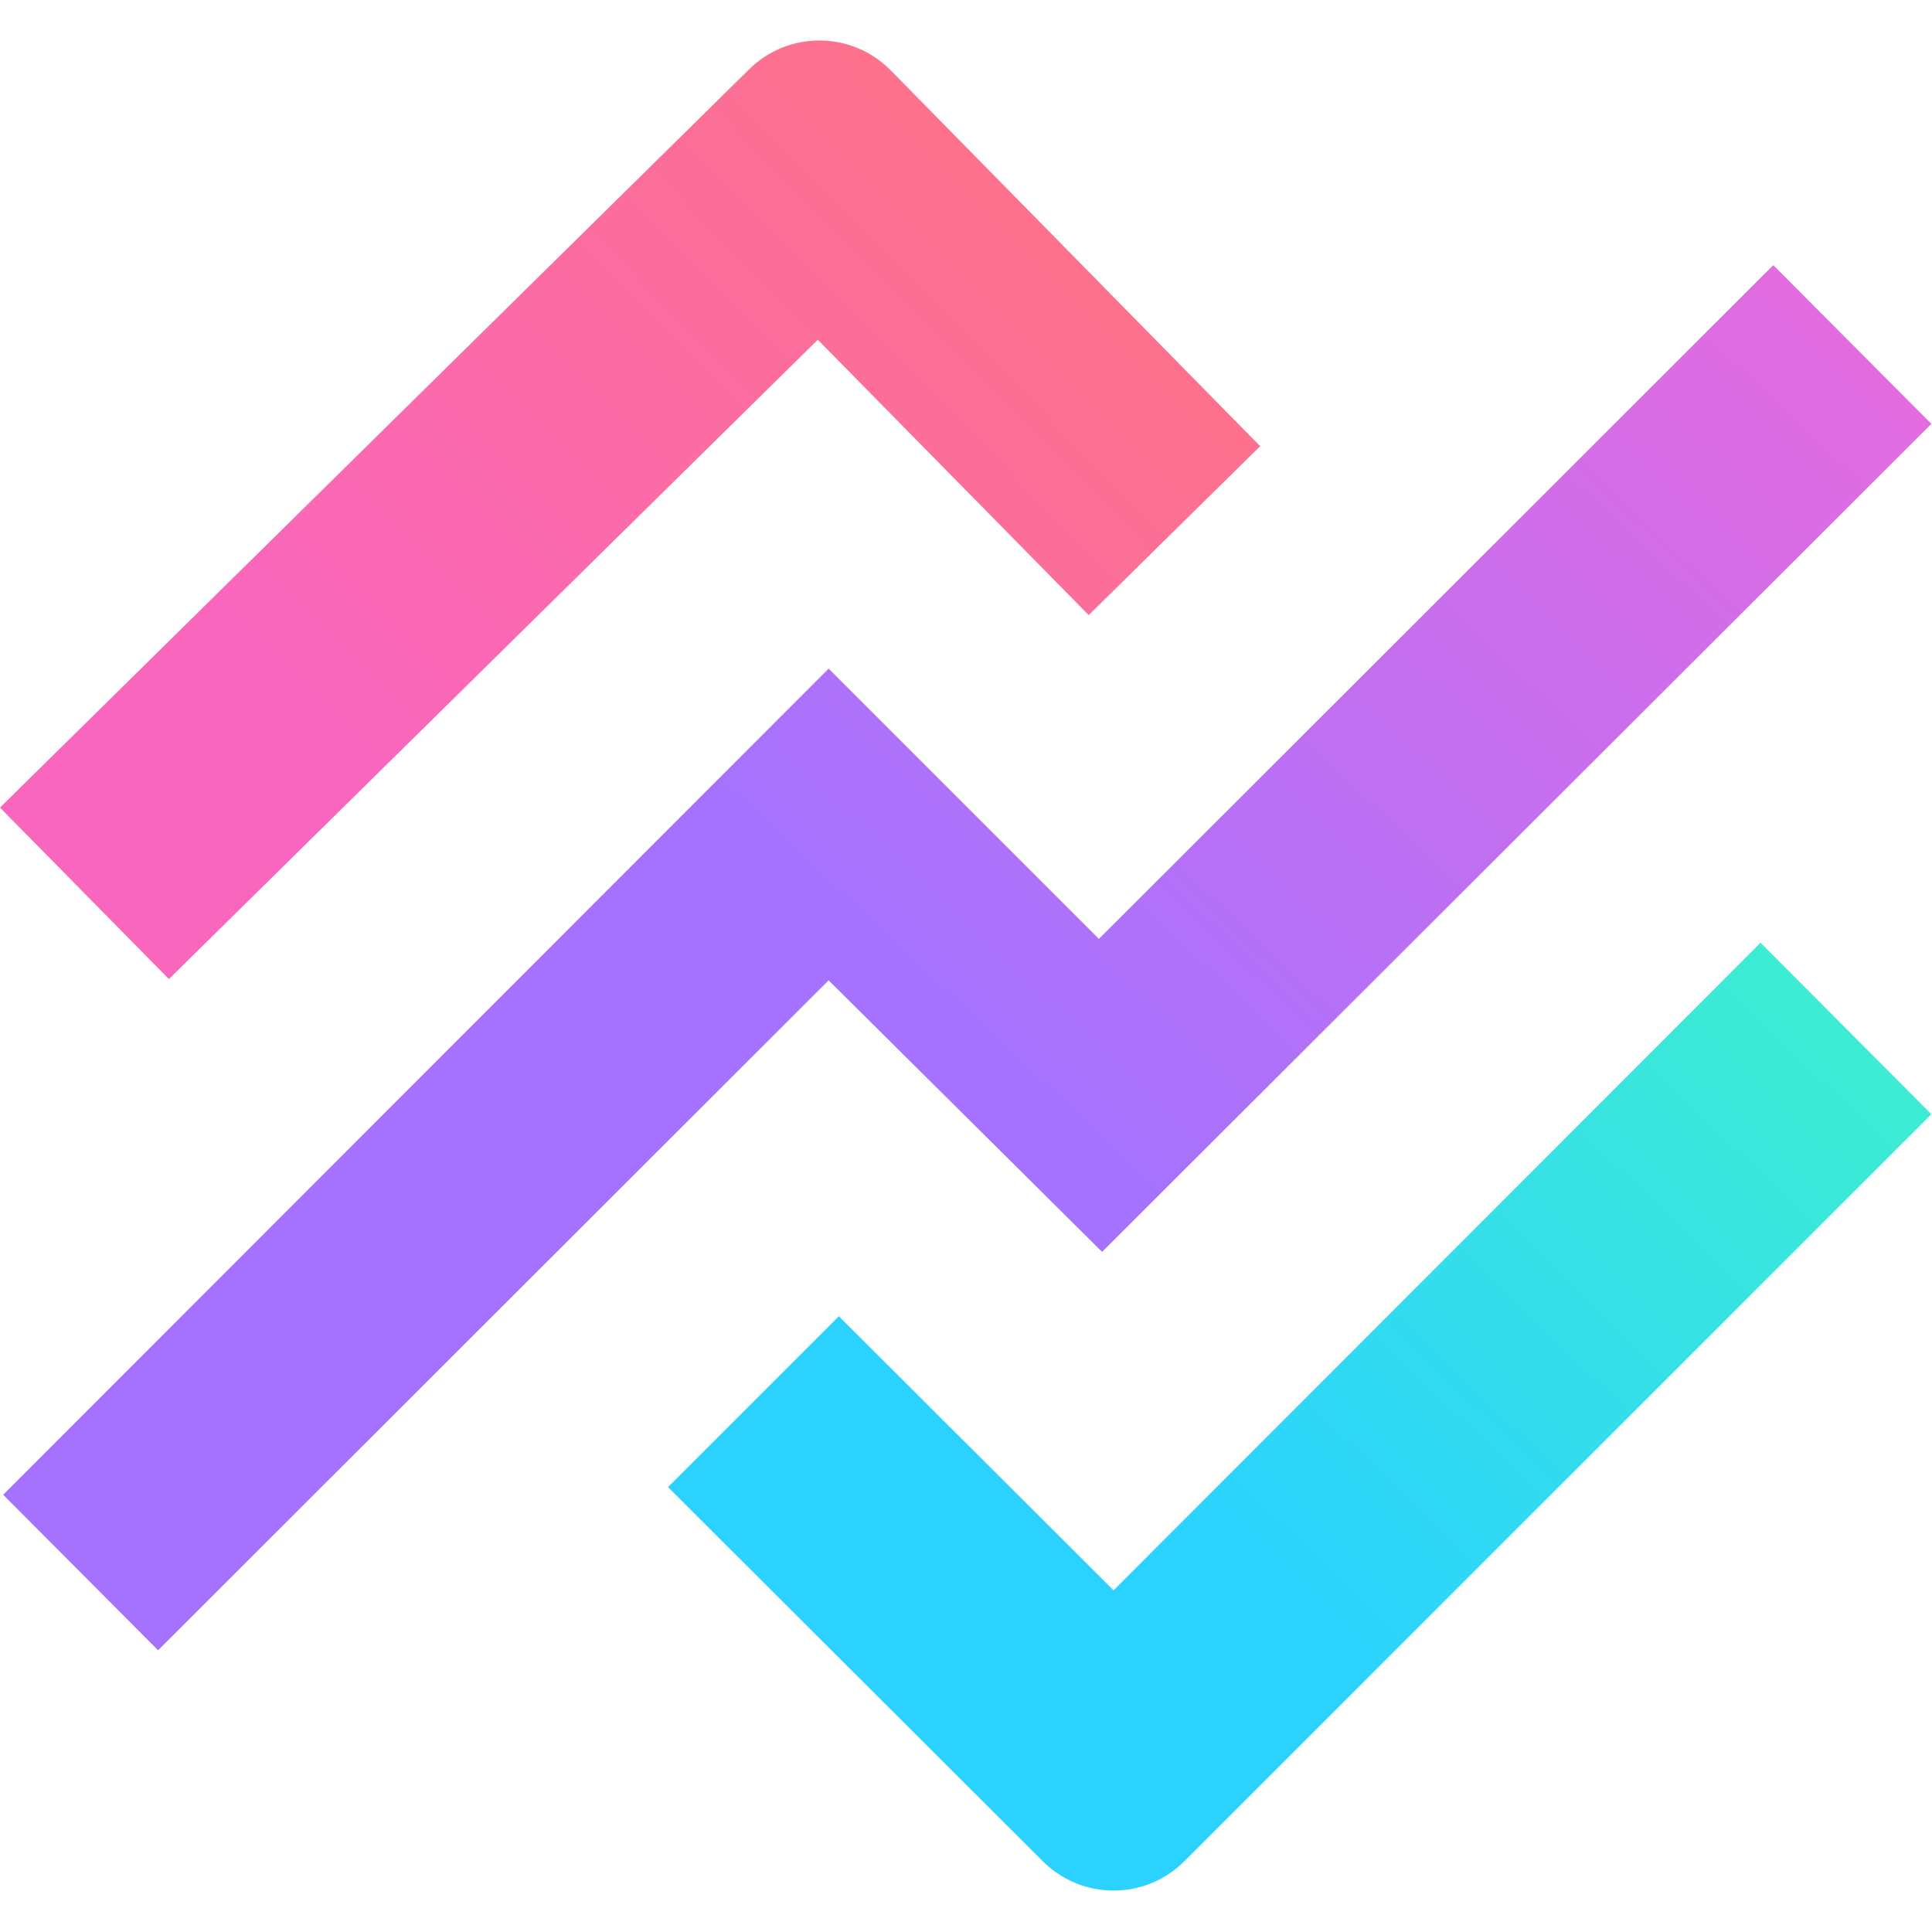
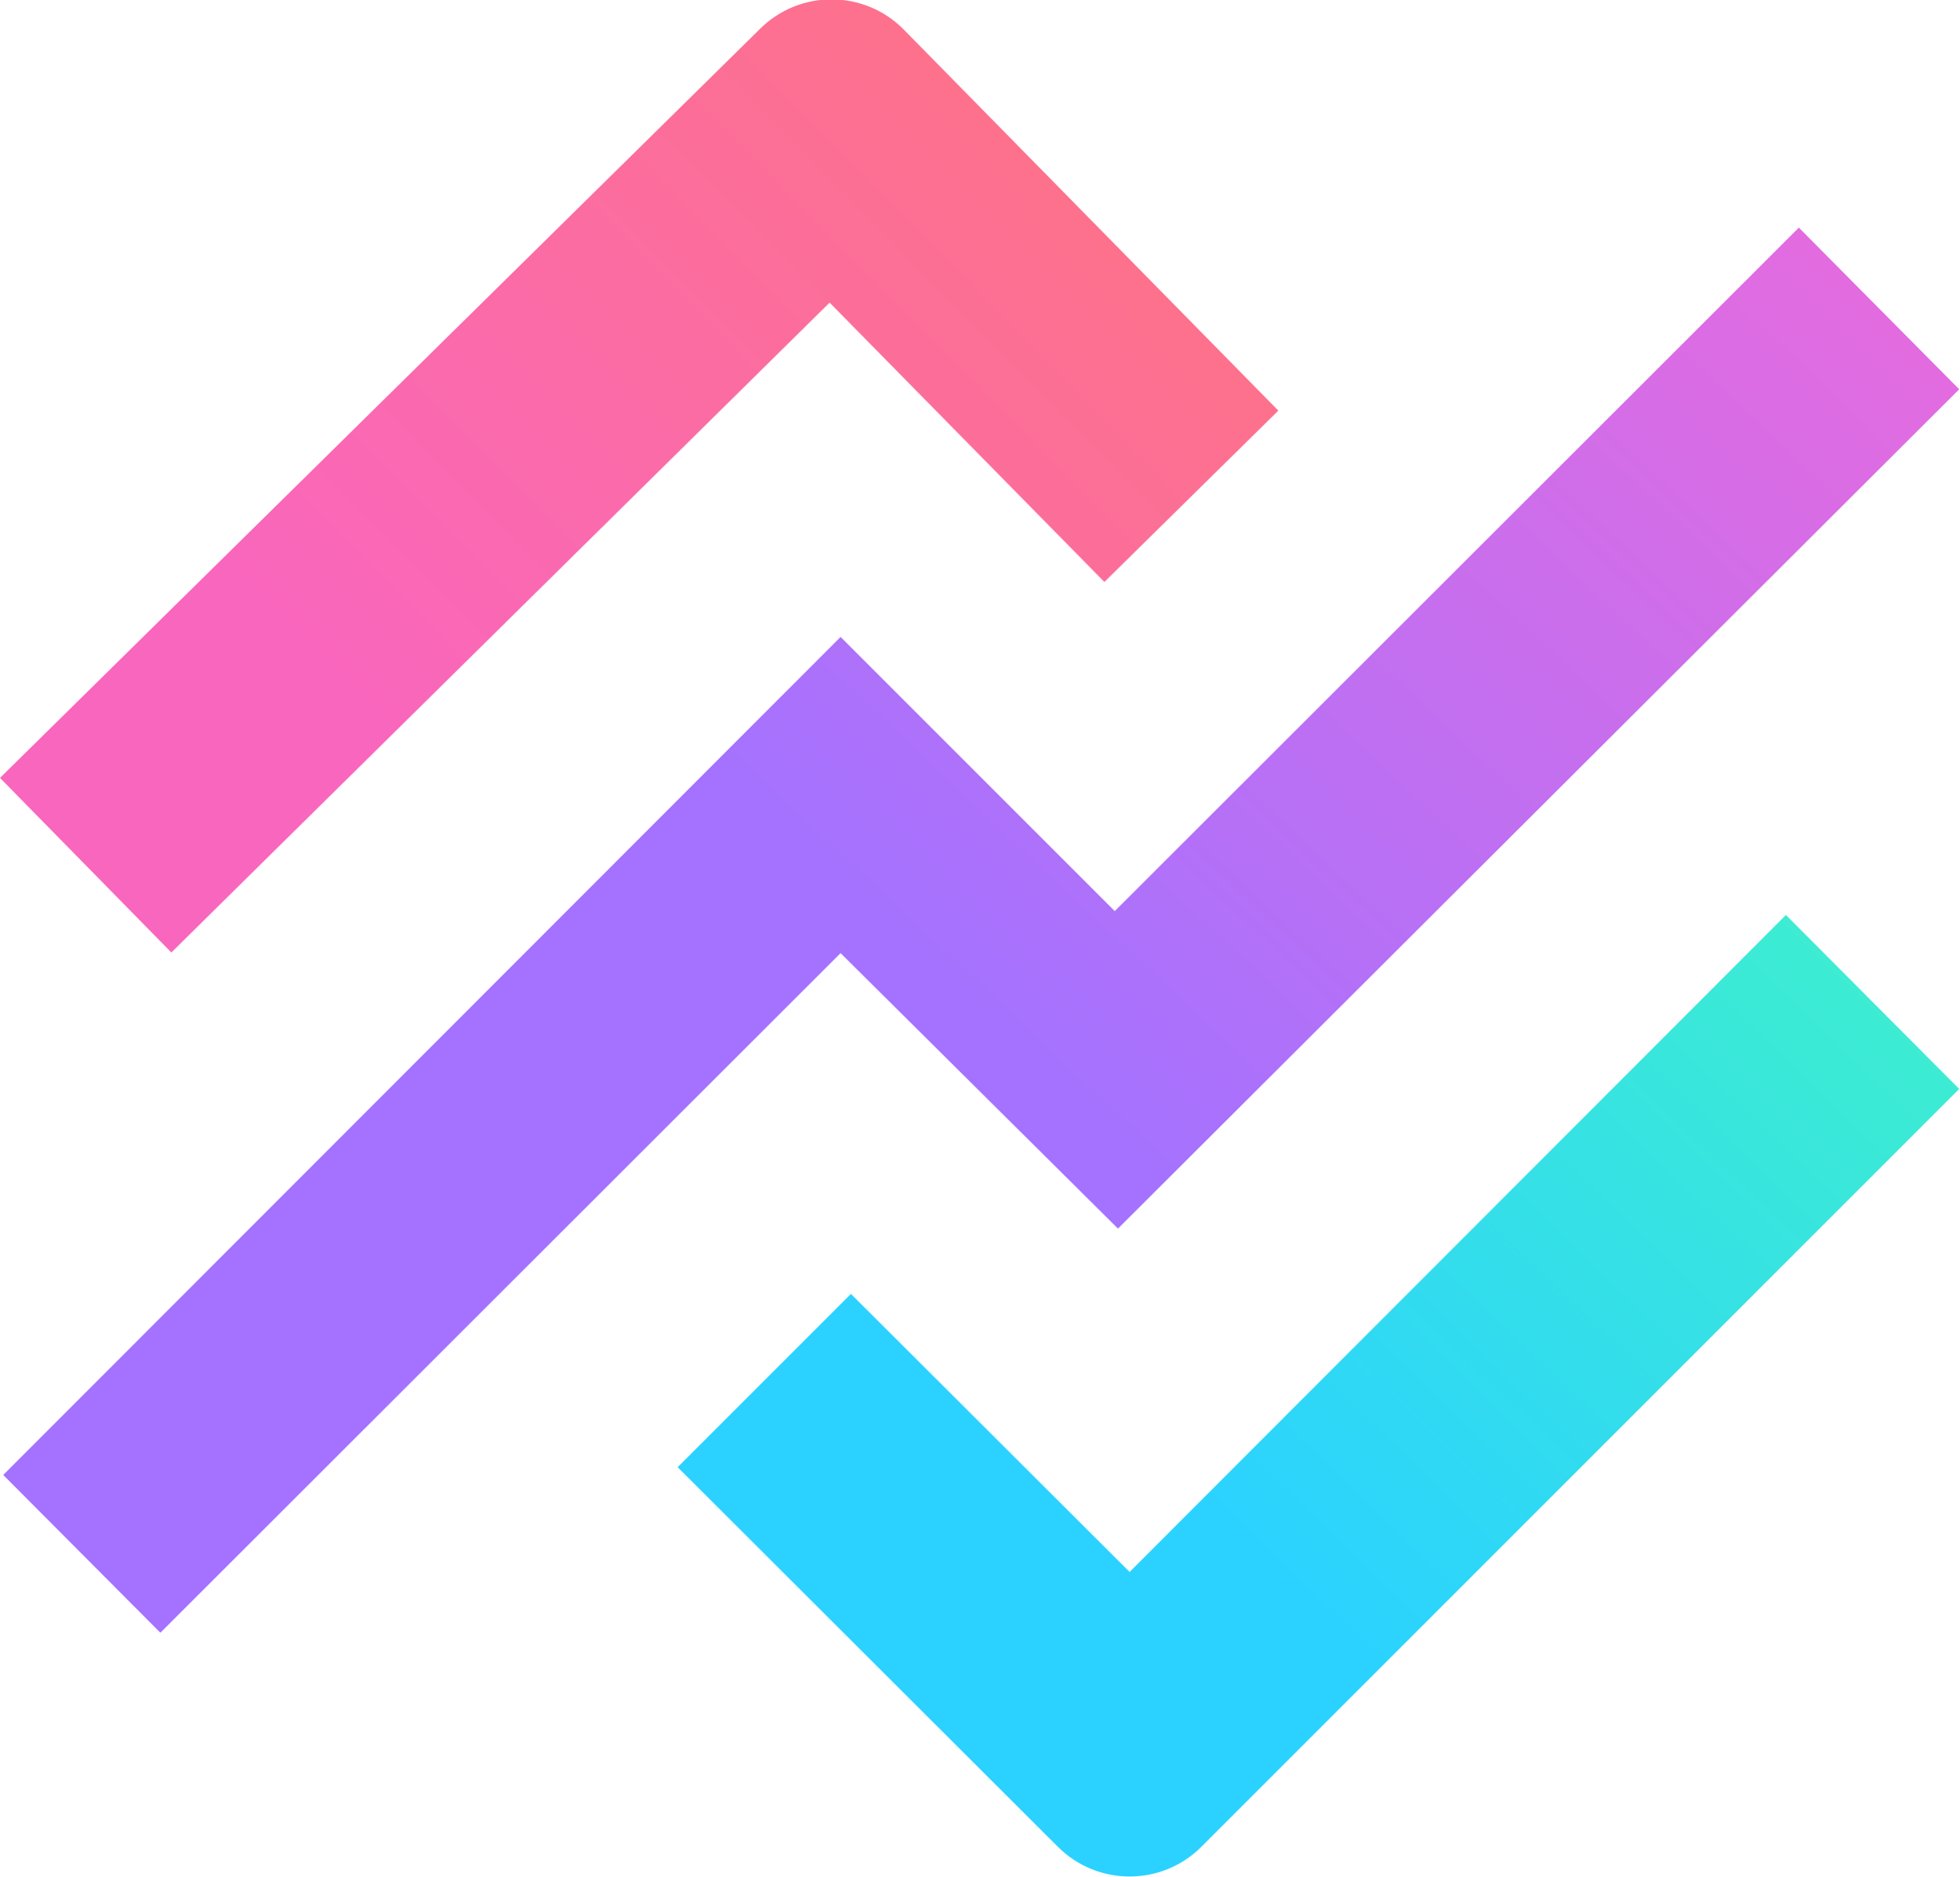
- <svg xmlns="http://www.w3.org/2000/svg" viewBox="0 0 303.1 303.1">
+ <svg xmlns="http://www.w3.org/2000/svg" viewBox="0 0 303 290.2">
  <defs>
    <linearGradient id="a" x1="306" x2="144.8" y1="-20" y2="151.5" gradientUnits="userSpaceOnUse">
      <stop offset="0" stop-color="#f869d5" />
      <stop offset="1" stop-color="#a472ff" />
    </linearGradient>
-     <linearGradient id="b" x1="207.4" x2="66.9" y1="-14.1" y2="124.3" gradientUnits="userSpaceOnUse">
+     <linearGradient id="b" x1="207.4" x2="66.9" y1="-14.1" y2="124.3" gradientTransform="translate(0 -.9)" gradientUnits="userSpaceOnUse">
      <stop offset="0" stop-color="#ff7676" />
      <stop offset="1" stop-color="#f966be" />
    </linearGradient>
-     <linearGradient id="c" x1="333.4" x2="177.6" y1="63.9" y2="225.8" gradientUnits="userSpaceOnUse">
+     <linearGradient id="c" x1="333.4" x2="177.6" y1="63.9" y2="225.8" gradientTransform="translate(0 -.9)" gradientUnits="userSpaceOnUse">
      <stop offset="0" stop-color="#4affb1" />
      <stop offset="1" stop-color="#2bd2ff" />
    </linearGradient>
  </defs>
-   <path fill="url(#a)" d="M278.2 35.2 303 60.1 172.9 190 130 147.4 24.8 252.5.5 228.1 130 98.5l42.4 42.4z" transform="translate(0 6.4)" />
-   <path fill="url(#b)" d="M117.5 5.4 0 121.2l26.5 26.9L128.3 47.8 170.8 91l26.9-26.5-58-59a15.7 15.7 0 0 0-22.2-.1z" transform="translate(0 5.5)" />
-   <path fill="url(#c)" d="m303 169.3-26.8-26.9L174.7 244l-43.1-43-26.8 26.8 58.8 58.7a15.7 15.7 0 0 0 22.2 0z" transform="translate(0 5.5)" />
+   <path fill="url(#a)" d="m278.2 35.2 24.8 25L172.9 190 130 147.4 24.8 252.5.5 228.1 130 98.5l42.4 42.4Z" />
+   <path fill="url(#b)" d="M117.5 4.5 0 120.3l26.5 27L128.3 46.8 170.8 90l26.9-26.5-58-59a15.7 15.7 0 0 0-22.2 0z" />
+   <path fill="url(#c)" d="m303 168.4-26.8-26.9-101.5 101.6-43.1-43-26.8 26.8 58.8 58.7a15.7 15.7 0 0 0 22.2 0z" />
</svg>
